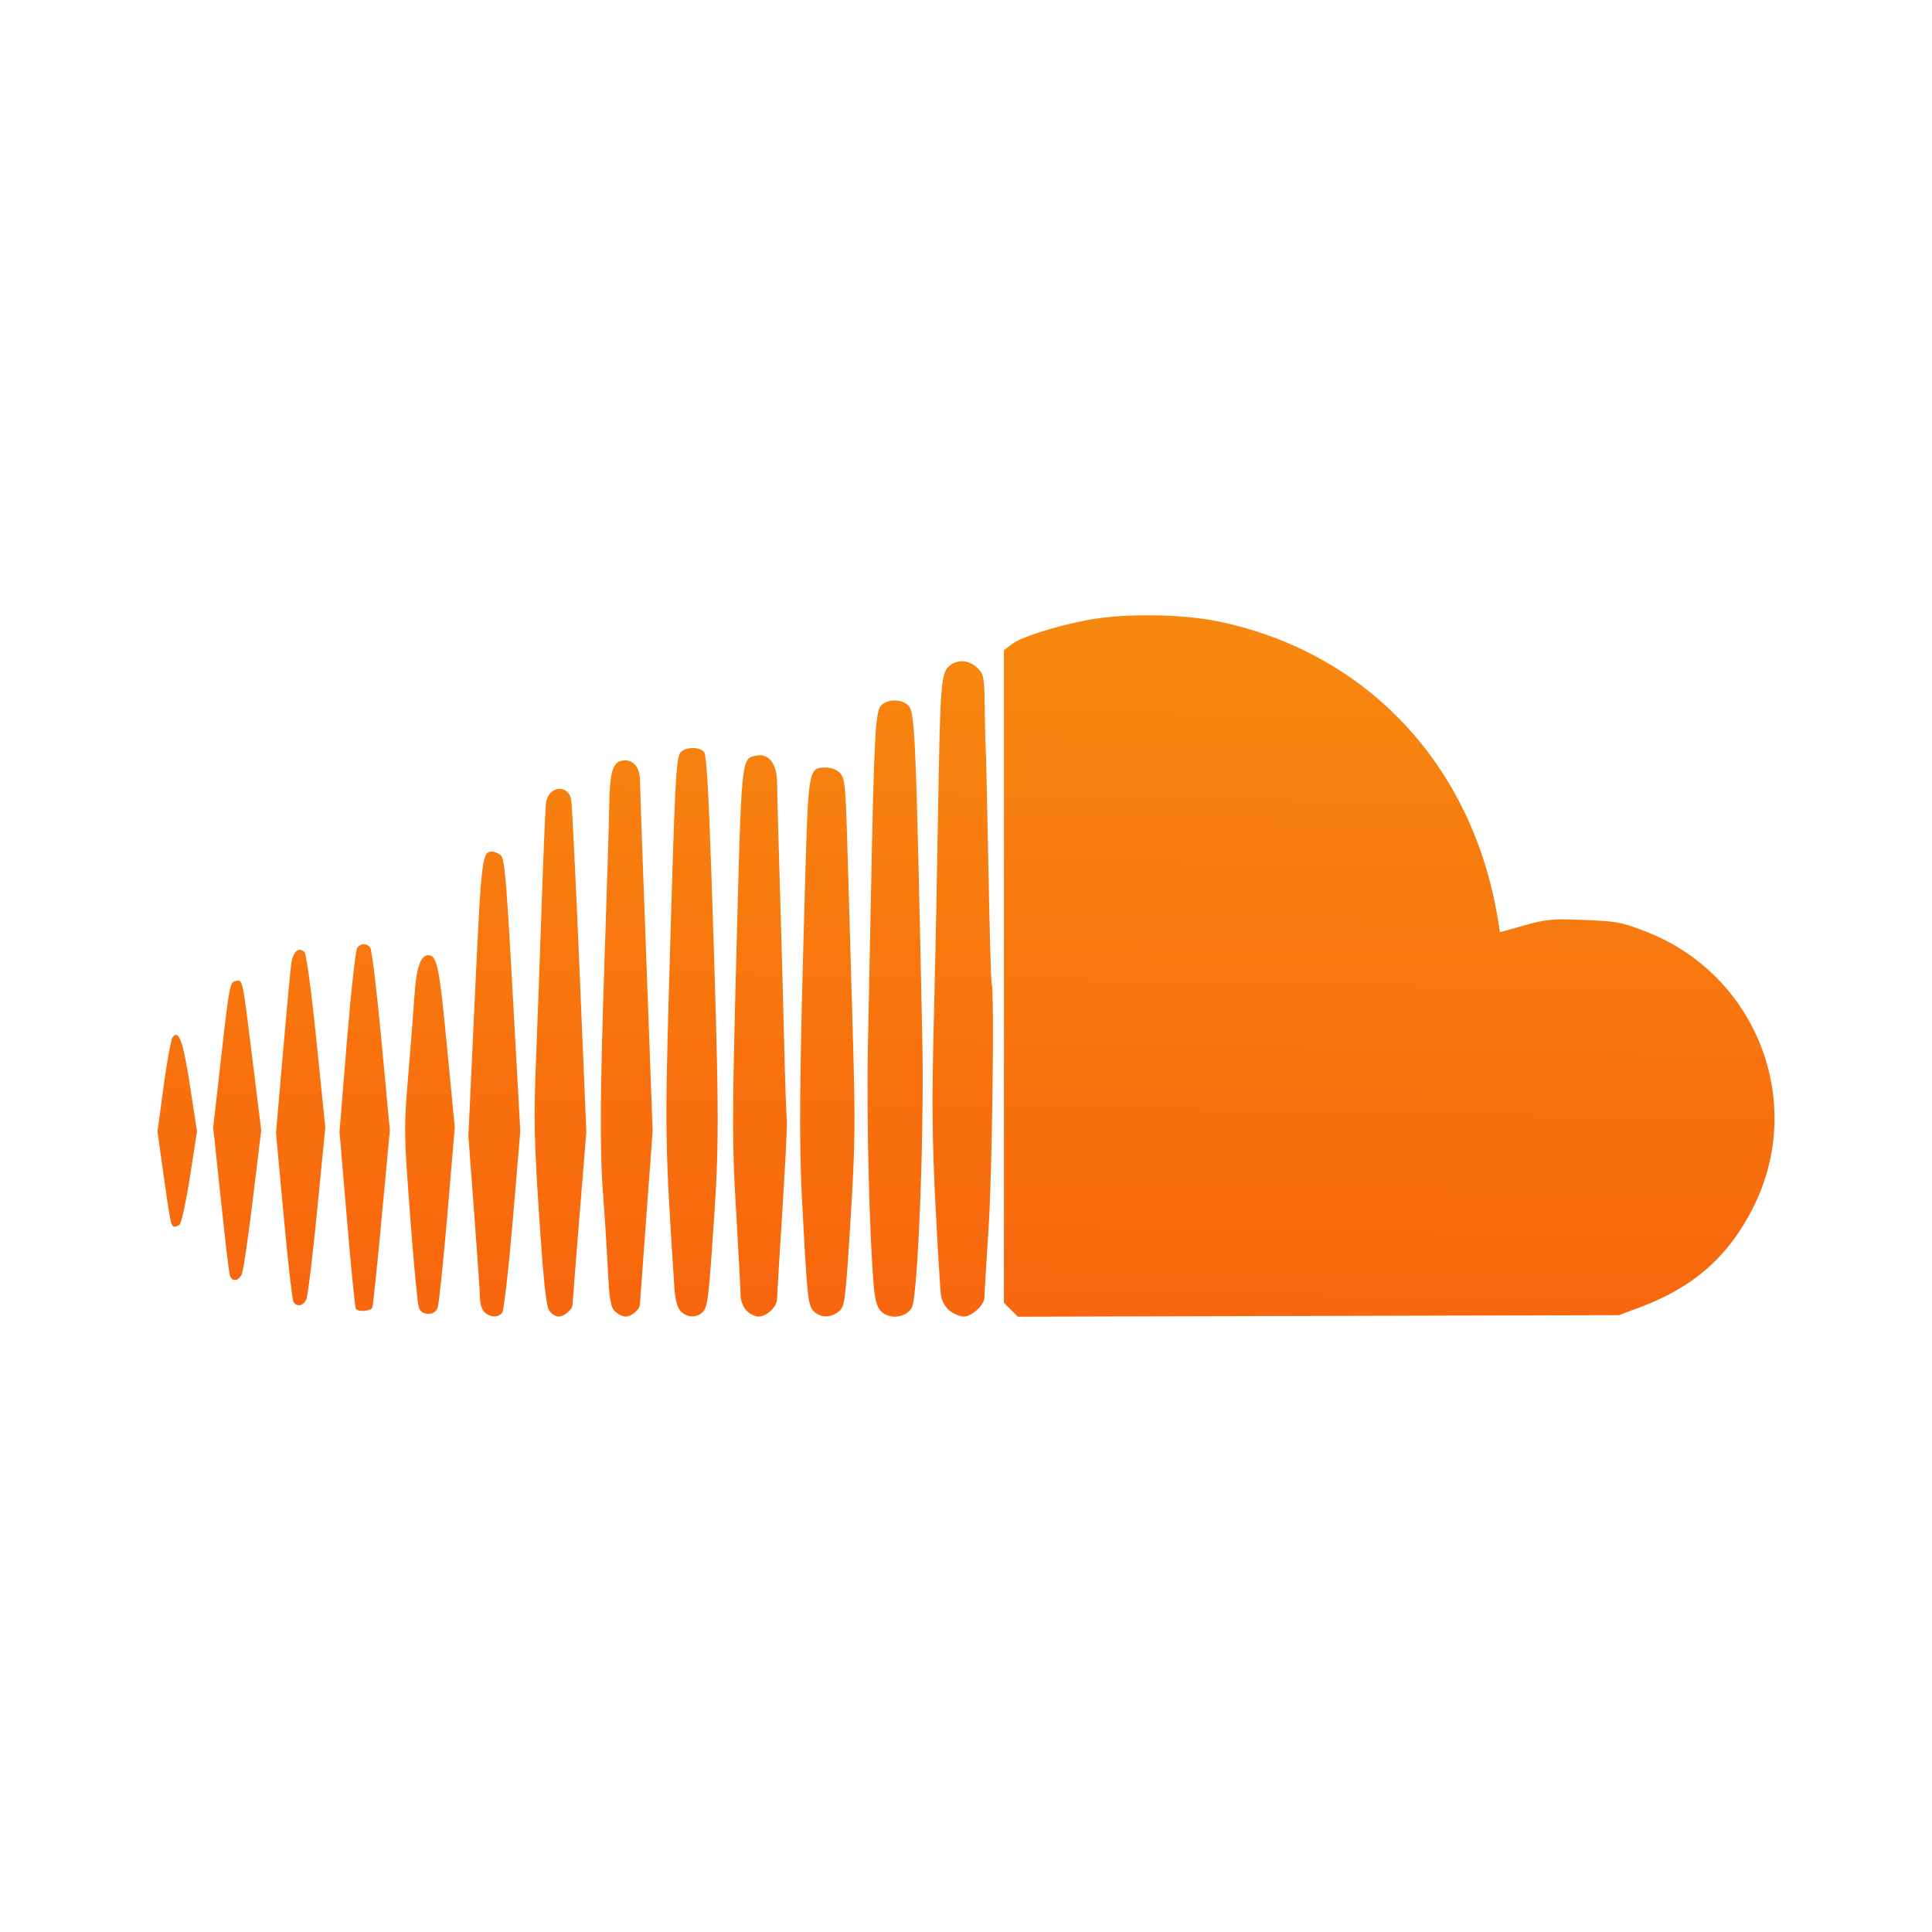
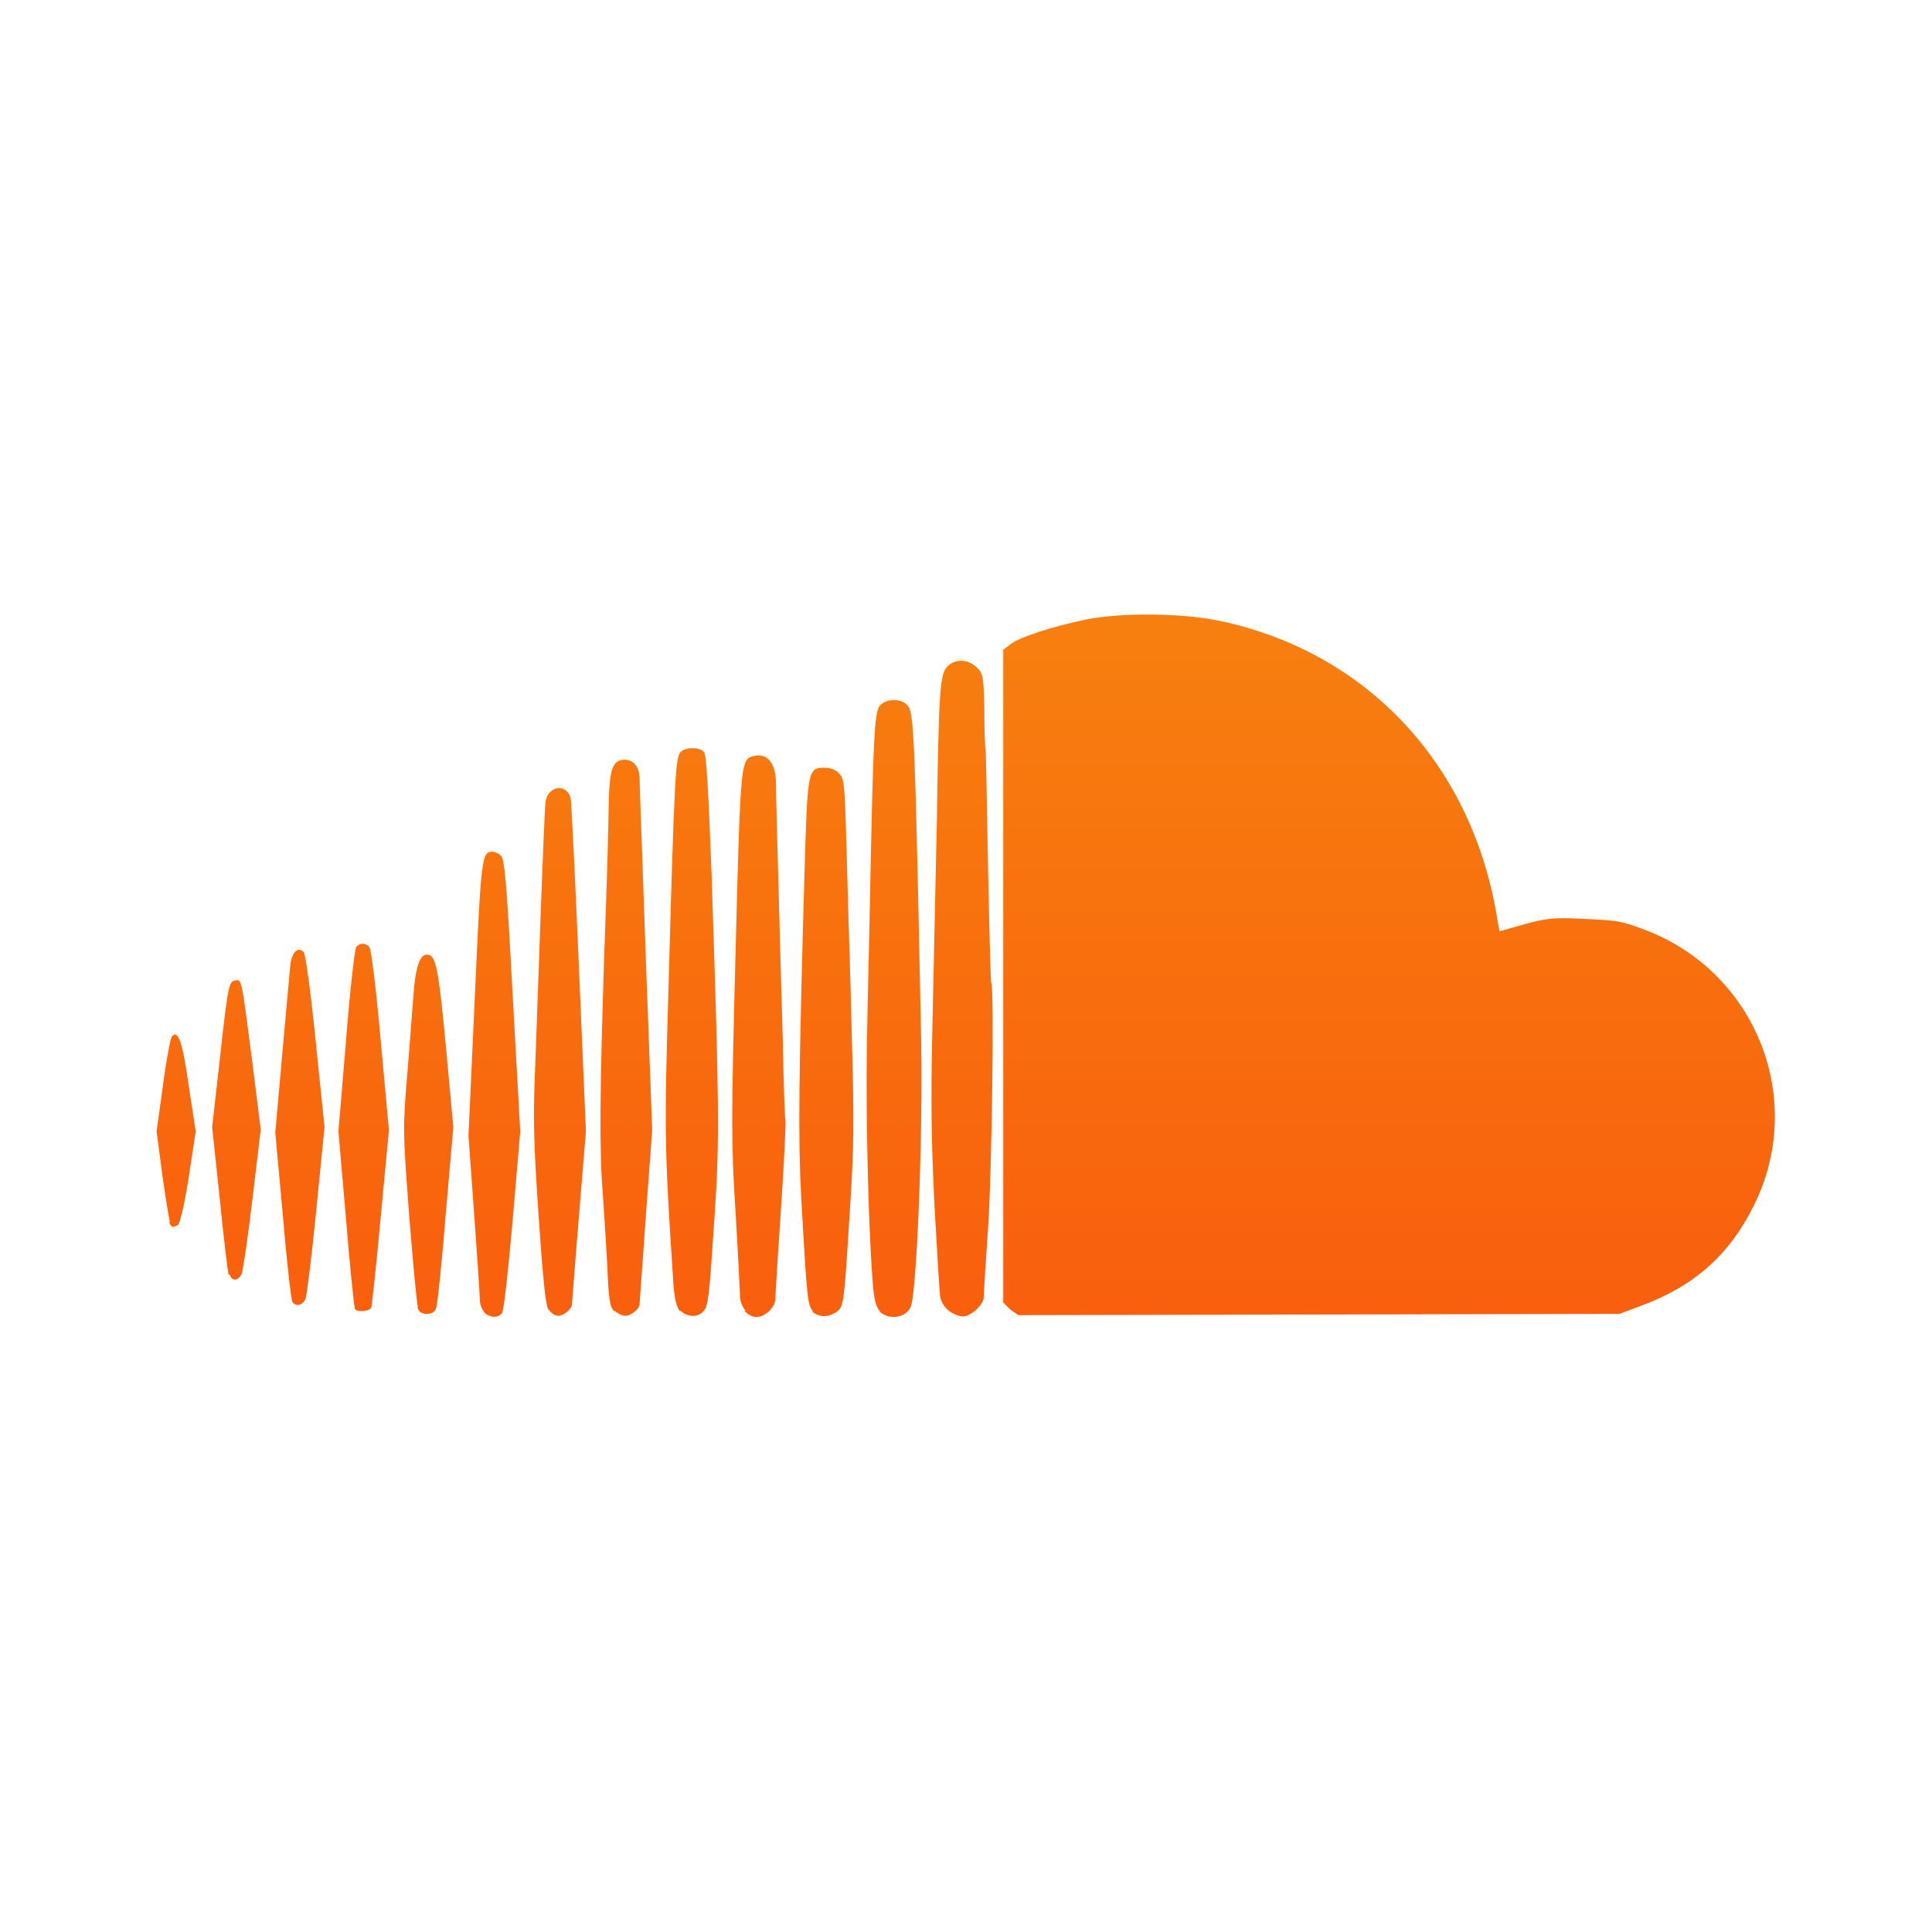
- <svg xmlns="http://www.w3.org/2000/svg" xmlns:xlink="http://www.w3.org/1999/xlink" width="306" height="306" id="svg2" version="1.1">
-   <path style="fill:url(#linearGradient3837);fill-opacity:1" d="m 76.739,207.828 c -0.383,-0.383 -0.697,-1.254 -0.697,-1.934 0,-0.68 -0.418,-6.805 -0.929,-13.611 l -0.929,-12.375 1.021,-21.911 c 1.04,-22.33 1.136,-23.122 2.781,-23.122 0.302,0 0.884,0.25 1.293,0.555 0.648,0.483 0.898,3.344 1.938,22.143 l 1.194,21.588 -1.195,14.091 c -0.661,7.791 -1.414,14.355 -1.685,14.682 -0.66,0.795 -1.938,0.746 -2.79,-0.106 z m 10.219,-0.301 c -0.462,-0.722 -0.897,-4.871 -1.567,-14.974 -0.798,-12.026 -0.868,-15.43 -0.504,-24.402 0.233,-5.734 0.643,-17.015 0.913,-25.068 0.269,-8.053 0.58,-15.242 0.69,-15.977 0.386,-2.578 3.392,-2.984 3.973,-0.538 0.129,0.542 0.722,12.619 1.319,26.839 l 1.085,25.853 -1.088,13.412 c -0.599,7.377 -1.09,13.647 -1.092,13.935 -0.006,0.808 -1.303,1.917 -2.244,1.917 -0.465,0 -1.133,-0.449 -1.485,-0.998 z m 10.437,0.167 c -0.696,-0.696 -0.881,-1.827 -1.142,-6.988 -0.171,-3.386 -0.493,-8.453 -0.715,-11.259 -0.564,-7.127 -0.508,-16.327 0.234,-38.156 0.352,-10.371 0.676,-20.949 0.719,-23.507 0.089,-5.31 0.5,-6.912 1.864,-7.269 1.687,-0.441 2.974,0.821 3.002,2.945 0.014,1.031 0.472,13.978 1.019,28.769 l 0.995,26.894 -0.998,13.481 c -0.549,7.414 -1.008,13.716 -1.019,14.004 -0.034,0.822 -1.331,1.917 -2.271,1.917 -0.471,0 -1.23,-0.374 -1.686,-0.831 z m 10.389,-0.035 c -0.517,-0.571 -0.846,-1.817 -0.966,-3.66 -1.492,-22.808 -1.519,-24.38 -0.843,-48.222 0.931,-32.809 1.088,-35.887 1.868,-36.667 0.834,-0.834 2.983,-0.839 3.673,-0.009 0.372,0.448 0.719,6.239 1.153,19.189 1.216,36.348 1.266,42.117 0.473,54.042 -0.9,13.536 -1.039,14.676 -1.886,15.523 -0.929,0.929 -2.536,0.839 -3.472,-0.195 z m 10.424,-0.105 c -0.498,-0.534 -0.905,-1.562 -0.905,-2.285 0,-0.723 -0.32,-6.724 -0.711,-13.337 -0.657,-11.116 -0.654,-14.218 0.045,-41.084 0.812,-31.221 0.761,-30.717 3.148,-31.174 2.028,-0.388 3.283,1.293 3.301,4.422 0.008,1.414 0.202,8.661 0.43,16.103 0.228,7.443 0.537,18.723 0.687,25.068 0.149,6.345 0.344,11.772 0.432,12.06 0.088,0.289 -0.225,6.578 -0.695,13.976 -0.471,7.398 -0.858,13.892 -0.862,14.432 -0.008,1.247 -1.643,2.79 -2.957,2.79 -0.555,0 -1.415,-0.437 -1.913,-0.971 z m 10.682,0.135 c -0.928,-0.928 -1.039,-1.995 -1.88,-18.02 -0.485,-9.256 -0.382,-19.132 0.53,-50.79 0.49,-17.015 0.546,-17.314 3.236,-17.314 0.896,0 1.78,0.338 2.254,0.862 0.853,0.943 0.909,1.625 1.32,16.219 0.131,4.636 0.454,15.817 0.717,24.846 0.428,14.675 0.389,17.847 -0.368,29.912 -0.815,12.974 -0.887,13.528 -1.851,14.308 -1.29,1.045 -2.9,1.035 -3.959,-0.024 z m 10.637,-0.012 c -0.578,-0.578 -0.93,-1.742 -1.106,-3.66 -0.708,-7.703 -1.19,-26.813 -0.96,-38.085 0.142,-6.955 0.357,-17.736 0.479,-23.958 0.493,-25.305 0.707,-29.329 1.609,-30.231 1.061,-1.061 3.254,-1.061 4.314,-0.001 1.067,1.067 1.203,4.313 2.224,53.081 0.308,14.718 -0.701,40.47 -1.656,42.255 -0.886,1.656 -3.524,1.978 -4.903,0.6 z m 10.907,-0.059 c -0.654,-0.515 -1.251,-1.522 -1.381,-2.329 -0.125,-0.782 -0.527,-7.312 -0.892,-14.511 -0.523,-10.306 -0.578,-16.484 -0.26,-29.061 0.222,-8.785 0.521,-23.359 0.665,-32.388 0.329,-20.612 0.472,-22.619 1.693,-23.756 1.286,-1.198 3.23,-1.104 4.555,0.221 1.029,1.029 1.093,1.39 1.158,6.544 0.038,3 0.111,5.954 0.162,6.564 0.051,0.61 0.242,9.095 0.424,18.856 0.183,9.761 0.409,17.877 0.502,18.035 0.464,0.784 0.102,29.802 -0.482,38.755 -0.367,5.612 -0.669,10.563 -0.671,11.001 -0.006,1.15 -2.001,2.975 -3.252,2.975 -0.588,0 -1.588,-0.408 -2.222,-0.907 z m 9.676,-0.171 -1.101,-1.101 0,-51.676 0,-51.676 1.168,-0.919 c 1.44,-1.133 6.738,-2.837 11.976,-3.853 5.733,-1.112 15.021,-1.011 20.931,0.227 23.597,4.943 40.381,23.001 44.225,47.583 l 0.253,1.619 3.871,-1.087 c 3.35,-0.941 4.527,-1.06 8.751,-0.885 6.072,0.252 6.436,0.316 10.351,1.812 17.63,6.737 25.574,27.016 17.143,43.759 -3.922,7.789 -9.492,12.682 -18.039,15.849 l -3.243,1.202 -47.593,0.123 -47.593,0.123 z m -93.774,-0.364 c -0.202,-0.549 -0.824,-7.101 -1.382,-14.559 -0.987,-13.201 -0.995,-13.79 -0.296,-22.184 0.395,-4.743 0.845,-10.519 1,-12.838 0.281,-4.201 0.971,-6.211 2.132,-6.211 1.434,0 1.764,1.581 2.993,14.332 l 1.248,12.954 -1.173,13.754 c -0.645,7.565 -1.335,14.203 -1.533,14.752 -0.245,0.68 -0.721,0.998 -1.491,0.998 -0.768,0 -1.249,-0.32 -1.498,-0.998 z m -9.989,0.189 c -0.124,-0.201 -0.754,-6.586 -1.4,-14.188 l -1.174,-13.822 1.166,-14.29 c 0.642,-7.86 1.384,-14.553 1.65,-14.873 0.61,-0.734 1.463,-0.746 2.052,-0.028 0.25,0.305 1.051,6.944 1.78,14.752 l 1.325,14.198 -1.283,13.754 c -0.706,7.565 -1.376,14.003 -1.49,14.308 -0.229,0.616 -2.271,0.763 -2.626,0.189 z m -9.87,-1.064 c -0.185,-0.299 -0.882,-6.438 -1.549,-13.643 l -1.214,-13.1 1.074,-12.423 c 0.591,-6.833 1.19,-13.283 1.332,-14.334 0.268,-1.987 1.189,-2.819 2.104,-1.904 0.302,0.302 1.097,6.194 1.909,14.146 l 1.392,13.628 -1.286,13.088 c -0.707,7.199 -1.476,13.538 -1.708,14.087 -0.459,1.086 -1.52,1.321 -2.055,0.455 z m -10.083,-4.227 c -0.122,-0.427 -0.763,-5.868 -1.424,-12.09 l -1.203,-11.314 1.307,-11.536 c 1.243,-10.969 1.353,-11.542 2.256,-11.674 1.149,-0.168 1.037,-0.71 2.756,13.227 l 1.286,10.426 -1.318,10.87 c -0.725,5.979 -1.505,11.319 -1.733,11.868 -0.494,1.187 -1.615,1.316 -1.927,0.222 z m -9.325,-8.43 c -0.126,-0.427 -0.656,-3.824 -1.178,-7.548 l -0.949,-6.772 0.974,-7.204 c 0.536,-3.962 1.185,-7.464 1.442,-7.781 0.982,-1.209 1.651,0.686 2.744,7.774 l 1.108,7.183 -1.128,7.222 c -0.621,3.972 -1.365,7.372 -1.653,7.556 -0.806,0.513 -1.11,0.417 -1.36,-0.429 z" id="path3031" />
+ <svg xmlns="http://www.w3.org/2000/svg" width="306" height="306" id="svg2" version="1.1">
+   <path d="m 76.7,207.8 c -0.4,-0.4 -0.7,-1.3 -0.7,-1.9 0,-0.7 -0.4,-6.8 -0.9,-13.6 l -0.9,-12.4 1,-21.9 c 1,-22.3 1.1,-23.1 2.8,-23.1 0.3,0 0.9,0.2 1.3,0.6 0.6,0.5 0.9,3.3 1.9,22.1 l 1.2,21.6 -1.2,14.1 c -0.7,7.8 -1.4,14.4 -1.7,14.7 -0.7,0.8 -1.9,0.7 -2.8,-0.1 z m 10.2,-0.3 c -0.5,-0.7 -0.9,-4.9 -1.6,-15 -0.8,-12 -0.9,-15.4 -0.5,-24.4 0.2,-5.7 0.6,-17 0.9,-25.1 0.3,-8.1 0.6,-15.2 0.7,-16 0.4,-2.6 3.4,-3 4,-0.5 0.1,0.5 0.7,12.6 1.3,26.8 l 1.1,25.9 -1.1,13.4 c -0.6,7.4 -1.1,13.6 -1.1,13.9 0,0.8 -1.3,1.9 -2.2,1.9 -0.5,0 -1.1,-0.4 -1.5,-1 z m 10.4,0.2 c -0.7,-0.7 -0.9,-1.8 -1.1,-7 -0.2,-3.4 -0.5,-8.5 -0.7,-11.3 -0.6,-7.1 -0.5,-16.3 0.2,-38.2 0.4,-10.4 0.7,-20.9 0.7,-23.5 0.1,-5.3 0.5,-6.9 1.9,-7.3 1.7,-0.4 3,0.8 3,2.9 0,1 0.5,14 1,28.8 l 1,26.9 -1,13.5 c -0.5,7.4 -1,13.7 -1,14 0,0.8 -1.3,1.9 -2.3,1.9 -0.5,0 -1.2,-0.4 -1.7,-0.8 z m 10.4,0 c -0.5,-0.6 -0.8,-1.8 -1,-3.7 -1.5,-22.8 -1.5,-24.4 -0.8,-48.2 0.9,-32.8 1.1,-35.9 1.9,-36.7 0.8,-0.8 3,-0.8 3.7,0 0.4,0.4 0.7,6.2 1.2,19.2 1.2,36.3 1.3,42.1 0.5,54 -0.9,13.5 -1,14.7 -1.9,15.5 -0.9,0.9 -2.5,0.8 -3.5,-0.2 z m 10.4,-0.1 c -0.5,-0.5 -0.9,-1.6 -0.9,-2.3 0,-0.7 -0.3,-6.7 -0.7,-13.3 -0.7,-11.1 -0.7,-14.2 0,-41.1 0.8,-31.2 0.8,-30.7 3.1,-31.2 2,-0.4 3.3,1.3 3.3,4.4 0,1.4 0.2,8.7 0.4,16.1 0.2,7.4 0.5,18.7 0.7,25.1 0.1,6.3 0.3,11.8 0.4,12.1 0.1,0.3 -0.2,6.6 -0.7,14 -0.5,7.4 -0.9,13.9 -0.9,14.4 0,1.2 -1.6,2.8 -3,2.8 -0.6,0 -1.4,-0.4 -1.9,-1 z m 10.7,0.1 c -0.9,-0.9 -1,-2 -1.9,-18 -0.5,-9.3 -0.4,-19.1 0.5,-50.8 0.5,-17 0.5,-17.3 3.2,-17.3 0.9,0 1.8,0.3 2.3,0.9 0.9,0.9 0.9,1.6 1.3,16.2 0.1,4.6 0.5,15.8 0.7,24.8 0.4,14.7 0.4,17.8 -0.4,29.9 -0.8,13 -0.9,13.5 -1.9,14.3 -1.3,1 -2.9,1 -4,0 z m 10.6,0 c -0.6,-0.6 -0.9,-1.7 -1.1,-3.7 -0.7,-7.7 -1.2,-26.8 -1,-38.1 0.1,-7 0.4,-17.7 0.5,-24 0.5,-25.3 0.7,-29.3 1.6,-30.2 1.1,-1.1 3.3,-1.1 4.3,0 1.1,1.1 1.2,4.3 2.2,53.1 0.3,14.7 -0.7,40.5 -1.7,42.3 -0.9,1.7 -3.5,2 -4.9,0.6 z m 10.9,-0.1 c -0.7,-0.5 -1.3,-1.5 -1.4,-2.3 -0.1,-0.8 -0.5,-7.3 -0.9,-14.5 -0.5,-10.3 -0.6,-16.5 -0.3,-29.1 0.2,-8.8 0.5,-23.4 0.7,-32.4 0.3,-20.6 0.5,-22.6 1.7,-23.8 1.3,-1.2 3.2,-1.1 4.6,0.2 1,1 1.1,1.4 1.2,6.5 0,3 0.1,6 0.2,6.6 0.1,0.6 0.2,9.1 0.4,18.9 0.2,9.8 0.4,17.9 0.5,18 0.5,0.8 0.1,29.8 -0.5,38.8 -0.4,5.6 -0.7,10.6 -0.7,11 0,1.1 -2,3 -3.3,3 -0.6,0 -1.6,-0.4 -2.2,-0.9 z m 9.7,-0.2 -1.1,-1.1 0,-51.7 0,-51.7 1.2,-0.9 c 1.4,-1.1 6.7,-2.8 12,-3.9 5.7,-1.1 15,-1 20.9,0.2 23.6,4.9 40.4,23 44.2,47.6 l 0.3,1.6 3.9,-1.1 c 3.3,-0.9 4.5,-1.1 8.8,-0.9 6.1,0.3 6.4,0.3 10.4,1.8 17.6,6.7 25.6,27 17.1,43.8 -3.9,7.8 -9.5,12.7 -18,15.8 l -3.2,1.2 -47.6,0.1 -47.6,0.1 z M 66.2,207 c -0.2,-0.5 -0.8,-7.1 -1.4,-14.6 -1,-13.2 -1,-13.8 -0.3,-22.2 0.4,-4.7 0.8,-10.5 1,-12.8 0.3,-4.2 1,-6.2 2.1,-6.2 1.4,0 1.8,1.6 3,14.3 l 1.2,13 -1.2,13.8 c -0.6,7.6 -1.3,14.2 -1.5,14.8 -0.2,0.7 -0.7,1 -1.5,1 -0.8,0 -1.2,-0.3 -1.5,-1 z m -10,0.2 C 56.1,207 55.4,200.6 54.8,193 l -1.2,-13.8 1.2,-14.3 c 0.6,-7.9 1.4,-14.6 1.6,-14.9 0.6,-0.7 1.5,-0.7 2.1,0 0.3,0.3 1.1,6.9 1.8,14.8 l 1.3,14.2 -1.3,13.8 c -0.7,7.6 -1.4,14 -1.5,14.3 -0.2,0.6 -2.3,0.8 -2.6,0.2 z m -9.9,-1.1 c -0.2,-0.3 -0.9,-6.4 -1.5,-13.6 L 43.6,179.4 44.7,167 c 0.6,-6.8 1.2,-13.3 1.3,-14.3 0.3,-2 1.2,-2.8 2.1,-1.9 0.3,0.3 1.1,6.2 1.9,14.1 l 1.4,13.6 -1.3,13.1 c -0.7,7.2 -1.5,13.5 -1.7,14.1 -0.5,1.1 -1.5,1.3 -2.1,0.5 z M 36.2,201.9 C 36.1,201.5 35.4,196 34.8,189.8 L 33.6,178.5 34.9,167 c 1.2,-11 1.4,-11.5 2.3,-11.7 1.1,-0.2 1,-0.7 2.8,13.2 l 1.3,10.4 -1.3,10.9 c -0.7,6 -1.5,11.3 -1.7,11.9 -0.5,1.2 -1.6,1.3 -1.9,0.2 z m -9.3,-8.4 c -0.1,-0.4 -0.7,-3.8 -1.2,-7.5 l -0.9,-6.8 1,-7.2 c 0.5,-4 1.2,-7.5 1.4,-7.8 1,-1.2 1.7,0.7 2.7,7.8 l 1.1,7.2 -1.1,7.2 c -0.6,4 -1.4,7.4 -1.7,7.6 -0.8,0.5 -1.1,0.4 -1.4,-0.4 z" id="path3031" style="fill:url(#bg)" />
  <defs id="defs4">
-     <linearGradient id="bg" gradientUnits="userSpaceOnUse">
-       <stop style="stop-color:#f69510;stop-opacity:1;" offset="0" id="stop3803" />
-       <stop style="stop-color:#fa490c;stop-opacity:1;" offset="1" id="stop3805" />
+     <linearGradient id="bg" gradientUnits="userSpaceOnUse" x1="153" x2="153" y1="25" y2="281">
+       <stop offset="0" id="l" style="stop-color:#f69510;stop-opacity:1" />
+       <stop offset="1" id="d" style="stop-color:#fa490c;stop-opacity:1" />
    </linearGradient>
-     <filter id="filter3832">
-       <feGaussianBlur stdDeviation="0.184" id="feGaussianBlur3834" />
-     </filter>
-     <linearGradient xlink:href="#bg" id="linearGradient3837" gradientUnits="userSpaceOnUse" x1="532.848" y1="821.749" x2="528.261" y2="1068.67" gradientTransform="translate(-372.2143,-765.5765)" />
  </defs>
-   <g id="layer1" />
</svg>
